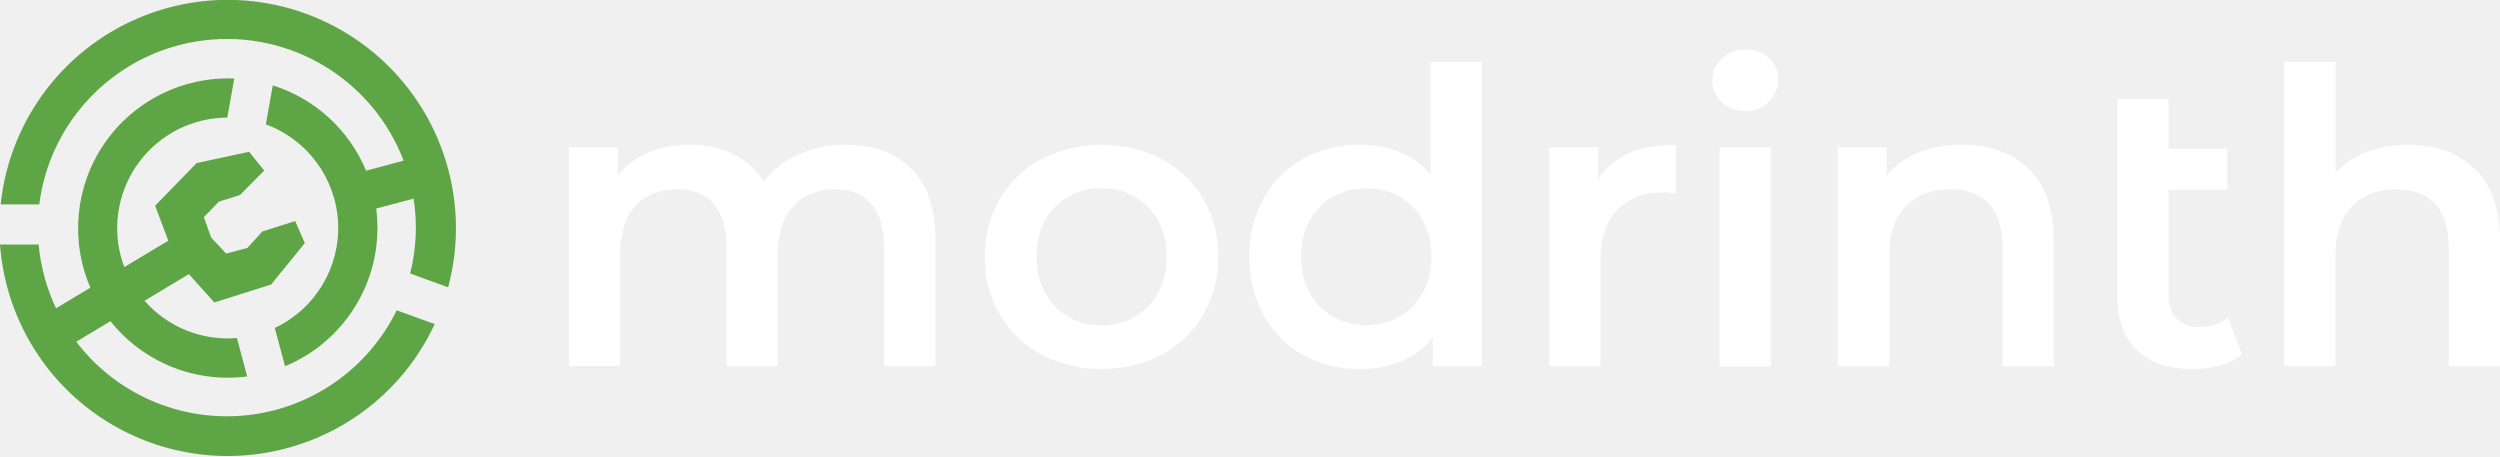
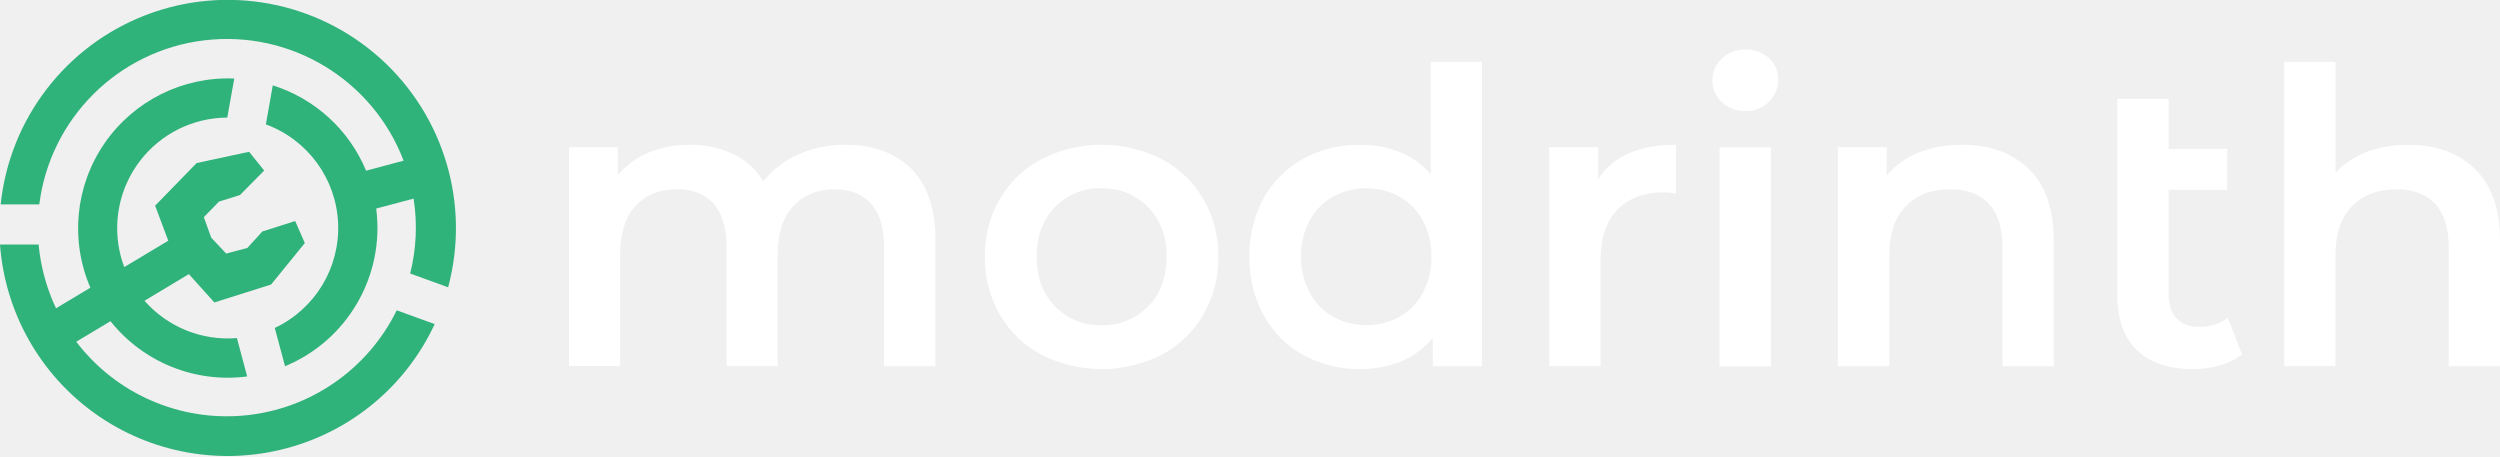
<svg xmlns="http://www.w3.org/2000/svg" viewBox="0 0 777 141.73">
  <g>
-     <path d="M159.07,89.29A70.94,70.94,0,1,0,20,63.52H32A58.78,58.78,0,0,1,145.23,49.93l-11.66,3.12a46.54,46.54,0,0,0-29-26.52l-2.15,12.13a34.31,34.31,0,0,1,2.77,63.26l3.19,11.9a46.52,46.52,0,0,0,28.33-49l11.62-3.1A57.94,57.94,0,0,1,147.27,85Z" transform="translate(-19.79)" fill="#5da545" fill-rule="evenodd" />
-     <path d="M108.92,139.3A70.93,70.93,0,0,1,19.79,76h12a59.48,59.48,0,0,0,1.78,9.91,58.73,58.73,0,0,0,3.63,9.91l10.68-6.41a46.58,46.58,0,0,1,44.72-65L90.43,36.54A34.38,34.38,0,0,0,57.36,79.75C57.67,80.88,58,82,58.43,83l13.66-8.19L68,63.93l12.9-13.25,16.31-3.51L101.9,53l-7.52,7.61-6.55,2.06-4.69,4.82,2.3,6.38s4.64,4.94,4.65,4.94l6.57-1.74,4.67-5.13,10.2-3.24,3,6.84L104.05,88.43,86.41,94l-7.92-8.81L64.7,93.48a34.44,34.44,0,0,0,28.72,11.59L96.61,117A46.6,46.6,0,0,1,54.13,99.83l-10.64,6.38a58.81,58.81,0,0,0,99.6-9.77l11.8,4.29A70.77,70.77,0,0,1,108.92,139.3Z" transform="translate(-19.79)" fill="#5da545" />
+     <path d="M159.07,89.29A70.94,70.94,0,1,0,20,63.52H32A58.78,58.78,0,0,1,145.23,49.93l-11.66,3.12a46.54,46.54,0,0,0-29-26.52l-2.15,12.13a34.31,34.31,0,0,1,2.77,63.26l3.19,11.9a46.52,46.52,0,0,0,28.33-49l11.62-3.1A57.94,57.94,0,0,1,147.27,85Z" transform="translate(-19.79)" fill="#30b27b" fill-rule="evenodd" />
+     <path d="M108.92,139.3A70.93,70.93,0,0,1,19.79,76h12a59.48,59.48,0,0,0,1.78,9.91,58.73,58.73,0,0,0,3.63,9.91l10.68-6.41a46.58,46.58,0,0,1,44.72-65L90.43,36.54A34.38,34.38,0,0,0,57.36,79.75C57.67,80.88,58,82,58.43,83l13.66-8.19L68,63.93l12.9-13.25,16.31-3.51L101.9,53l-7.52,7.61-6.55,2.06-4.69,4.82,2.3,6.38s4.64,4.94,4.65,4.94l6.57-1.74,4.67-5.13,10.2-3.24,3,6.84L104.05,88.43,86.41,94l-7.92-8.81L64.7,93.48a34.44,34.44,0,0,0,28.72,11.59L96.61,117A46.6,46.6,0,0,1,54.13,99.83l-10.64,6.38a58.81,58.81,0,0,0,99.6-9.77l11.8,4.29A70.77,70.77,0,0,1,108.92,139.3Z" transform="translate(-19.79)" fill="#30b27b" />
  </g>
  <g>
    <path d="M303,52.44q7.51,7.45,7.52,22.37v39H294.54v-37q0-8.92-4-13.45t-11.35-4.52q-8,0-12.87,5.29t-4.85,15.1v34.55H245.59v-37q0-8.92-4-13.45t-11.35-4.52q-8.16,0-12.94,5.22t-4.78,15.17v34.55H196.64V45.75h15.17v8.66a24.78,24.78,0,0,1,9.56-7A32.51,32.51,0,0,1,234.11,45a30.83,30.83,0,0,1,13.58,2.87,22,22,0,0,1,9.37,8.48A28.31,28.31,0,0,1,267.89,48a35.16,35.16,0,0,1,14.66-3Q295.43,45,303,52.44Z" transform="translate(-19.79)" fill="#fff" />
    <path d="M343.49,110.25a32.53,32.53,0,0,1-12.94-12.43,35,35,0,0,1-4.66-18,34.68,34.68,0,0,1,4.66-18,32.66,32.66,0,0,1,12.94-12.37,41.33,41.33,0,0,1,37.35,0,32.7,32.7,0,0,1,12.93,12.37,34.68,34.68,0,0,1,4.66,18,35,35,0,0,1-4.66,18,32.57,32.57,0,0,1-12.93,12.43,41.33,41.33,0,0,1-37.35,0Zm33.14-15q5.73-5.86,5.74-15.43t-5.74-15.42a19.46,19.46,0,0,0-14.53-5.87,19.25,19.25,0,0,0-14.47,5.87Q342,70.22,342,79.78t5.67,15.43a19.25,19.25,0,0,0,14.47,5.86A19.46,19.46,0,0,0,376.63,95.21Z" transform="translate(-19.79)" fill="#fff" />
    <path d="M480.39,19.23v94.59H465.1V105a24.75,24.75,0,0,1-9.76,7.27,33,33,0,0,1-12.81,2.42,35.84,35.84,0,0,1-17.65-4.33,31.06,31.06,0,0,1-12.3-12.31,36.71,36.71,0,0,1-4.47-18.29,36.4,36.4,0,0,1,4.47-18.23,31.27,31.27,0,0,1,12.3-12.24A35.94,35.94,0,0,1,442.53,45a32.36,32.36,0,0,1,12.37,2.3,24.89,24.89,0,0,1,9.56,6.88V19.23ZM454.77,98.46A18.92,18.92,0,0,0,462,91a22.87,22.87,0,0,0,2.67-11.22A22.87,22.87,0,0,0,462,68.56a18.89,18.89,0,0,0-7.27-7.45,21.65,21.65,0,0,0-20.65,0,18.89,18.89,0,0,0-7.27,7.45,22.87,22.87,0,0,0-2.67,11.22A22.87,22.87,0,0,0,426.85,91a18.92,18.92,0,0,0,7.27,7.46,21.73,21.73,0,0,0,20.65,0Z" transform="translate(-19.79)" fill="#fff" />
    <path d="M540.69,45V60.15a20.64,20.64,0,0,0-3.7-.38q-9.3,0-14.53,5.42T517.23,80.8v33H501.3V45.75h15.17v9.94Q523.35,45,540.69,45Z" transform="translate(-19.79)" fill="#fff" />
    <path d="M555,31.79A8.94,8.94,0,0,1,552,25,8.94,8.94,0,0,1,555,18.15a10.2,10.2,0,0,1,7.26-2.74A10.55,10.55,0,0,1,569.5,18a8.43,8.43,0,0,1,2.93,6.56,9.58,9.58,0,0,1-2.87,7.08,9.92,9.92,0,0,1-7.33,2.87A10.2,10.2,0,0,1,555,31.79Zm-.77,14h15.94v68.07H554.2Z" transform="translate(-19.79)" fill="#fff" />
    <path d="M650.32,52.5q7.77,7.53,7.77,22.31v39H642.16v-37q0-8.92-4.21-13.45t-12-4.52q-8.81,0-13.9,5.29T607,79.4v34.42H591V45.75h15.17v8.79a25,25,0,0,1,9.94-7.14A35.91,35.91,0,0,1,629.67,45Q642.54,45,650.32,52.5Z" transform="translate(-19.79)" fill="#fff" />
    <path d="M716.6,110.12a18.65,18.65,0,0,1-6.82,3.44,30.46,30.46,0,0,1-8.47,1.15q-11.22,0-17.34-5.86t-6.12-17.09V30.7h15.94V46.26H712V59H693.79V91.38c0,3.32.82,5.85,2.48,7.59a9.14,9.14,0,0,0,7,2.61,14,14,0,0,0,8.92-2.8Z" transform="translate(-19.79)" fill="#fff" />
    <path d="M789,52.5q7.77,7.53,7.78,22.31v39H780.85v-37q0-8.92-4.21-13.45t-12-4.52q-8.79,0-13.89,5.29t-5.1,15.23v34.42H729.73V19.23h15.94V53.65a25.82,25.82,0,0,1,9.75-6.44A36,36,0,0,1,768.36,45Q781.23,45,789,52.5Z" transform="translate(-19.79)" fill="#fff" />
  </g>
</svg>
